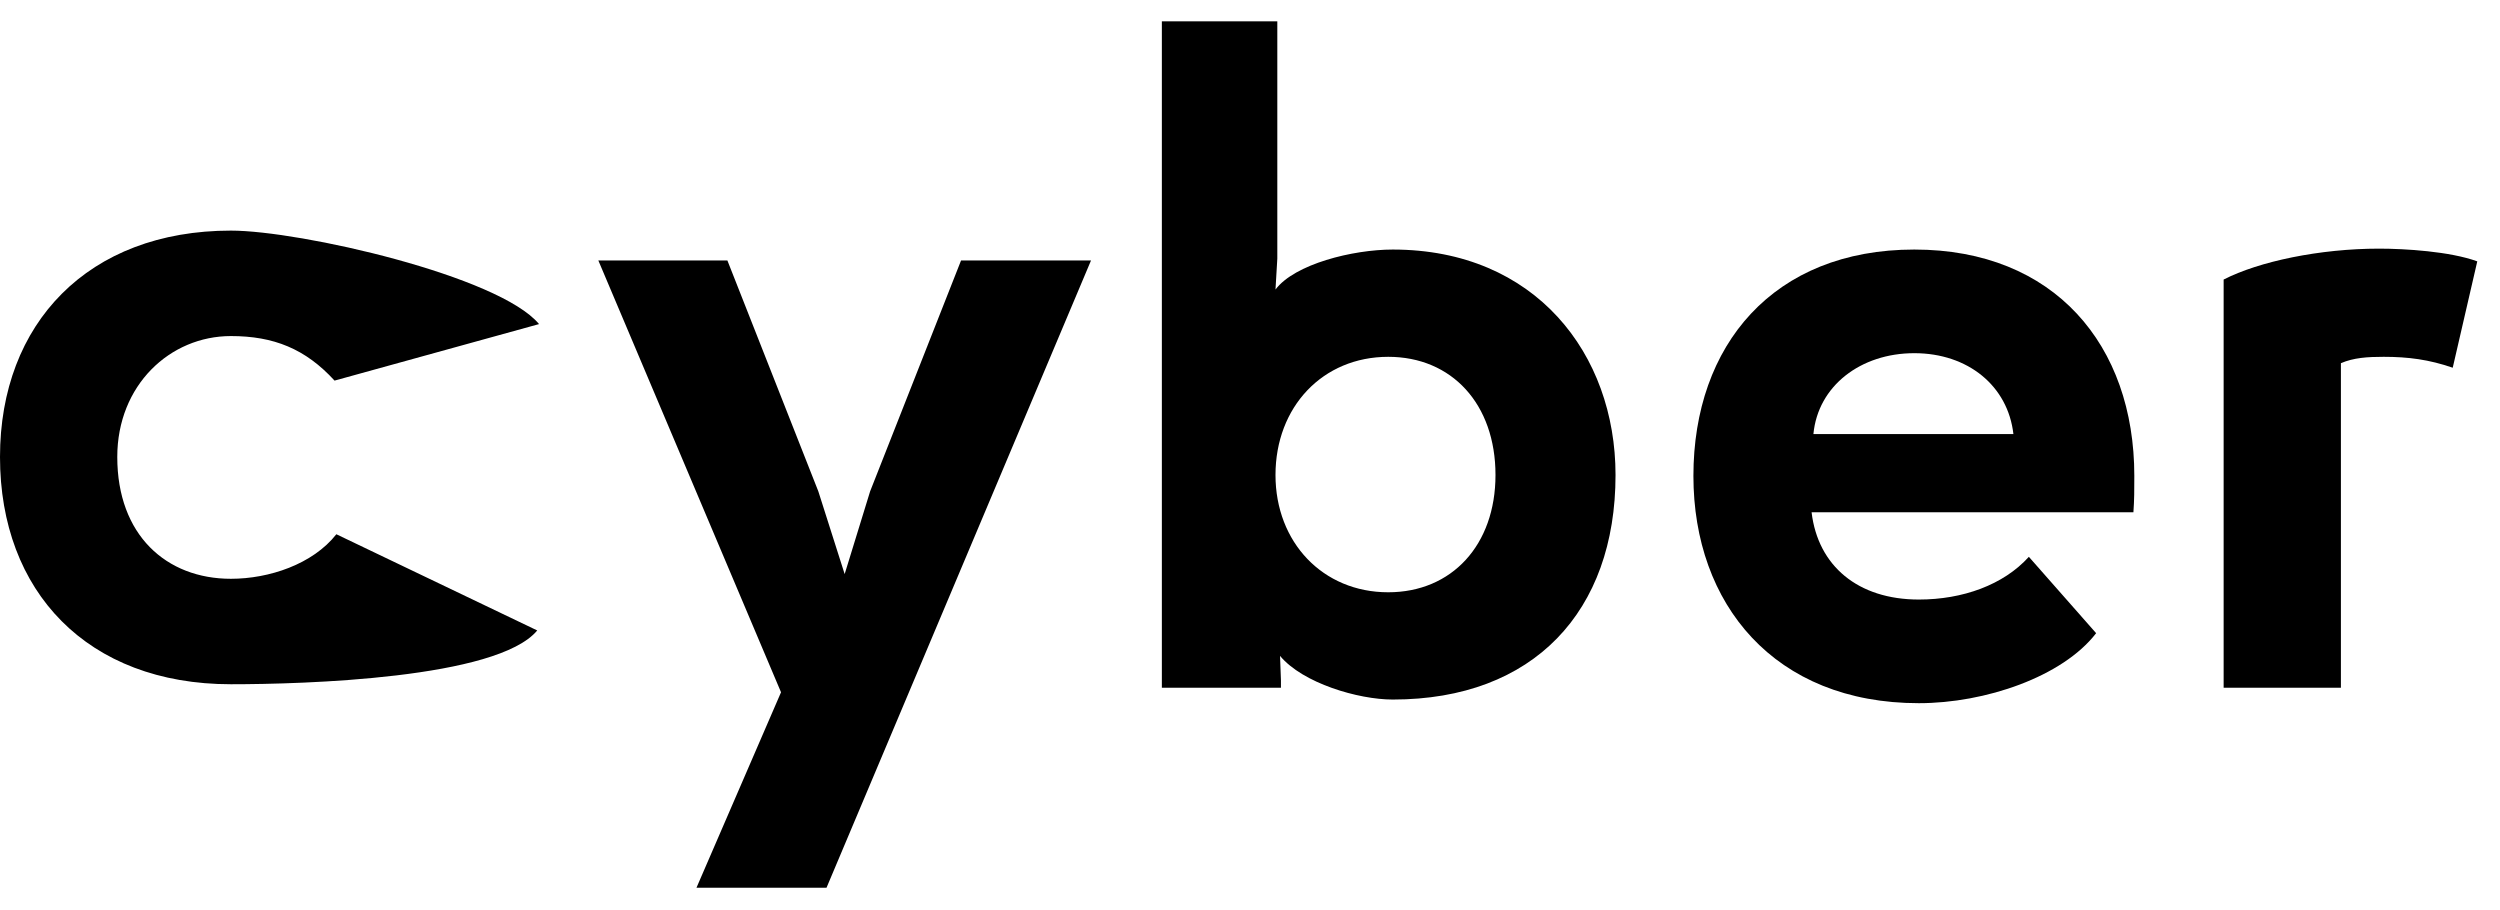
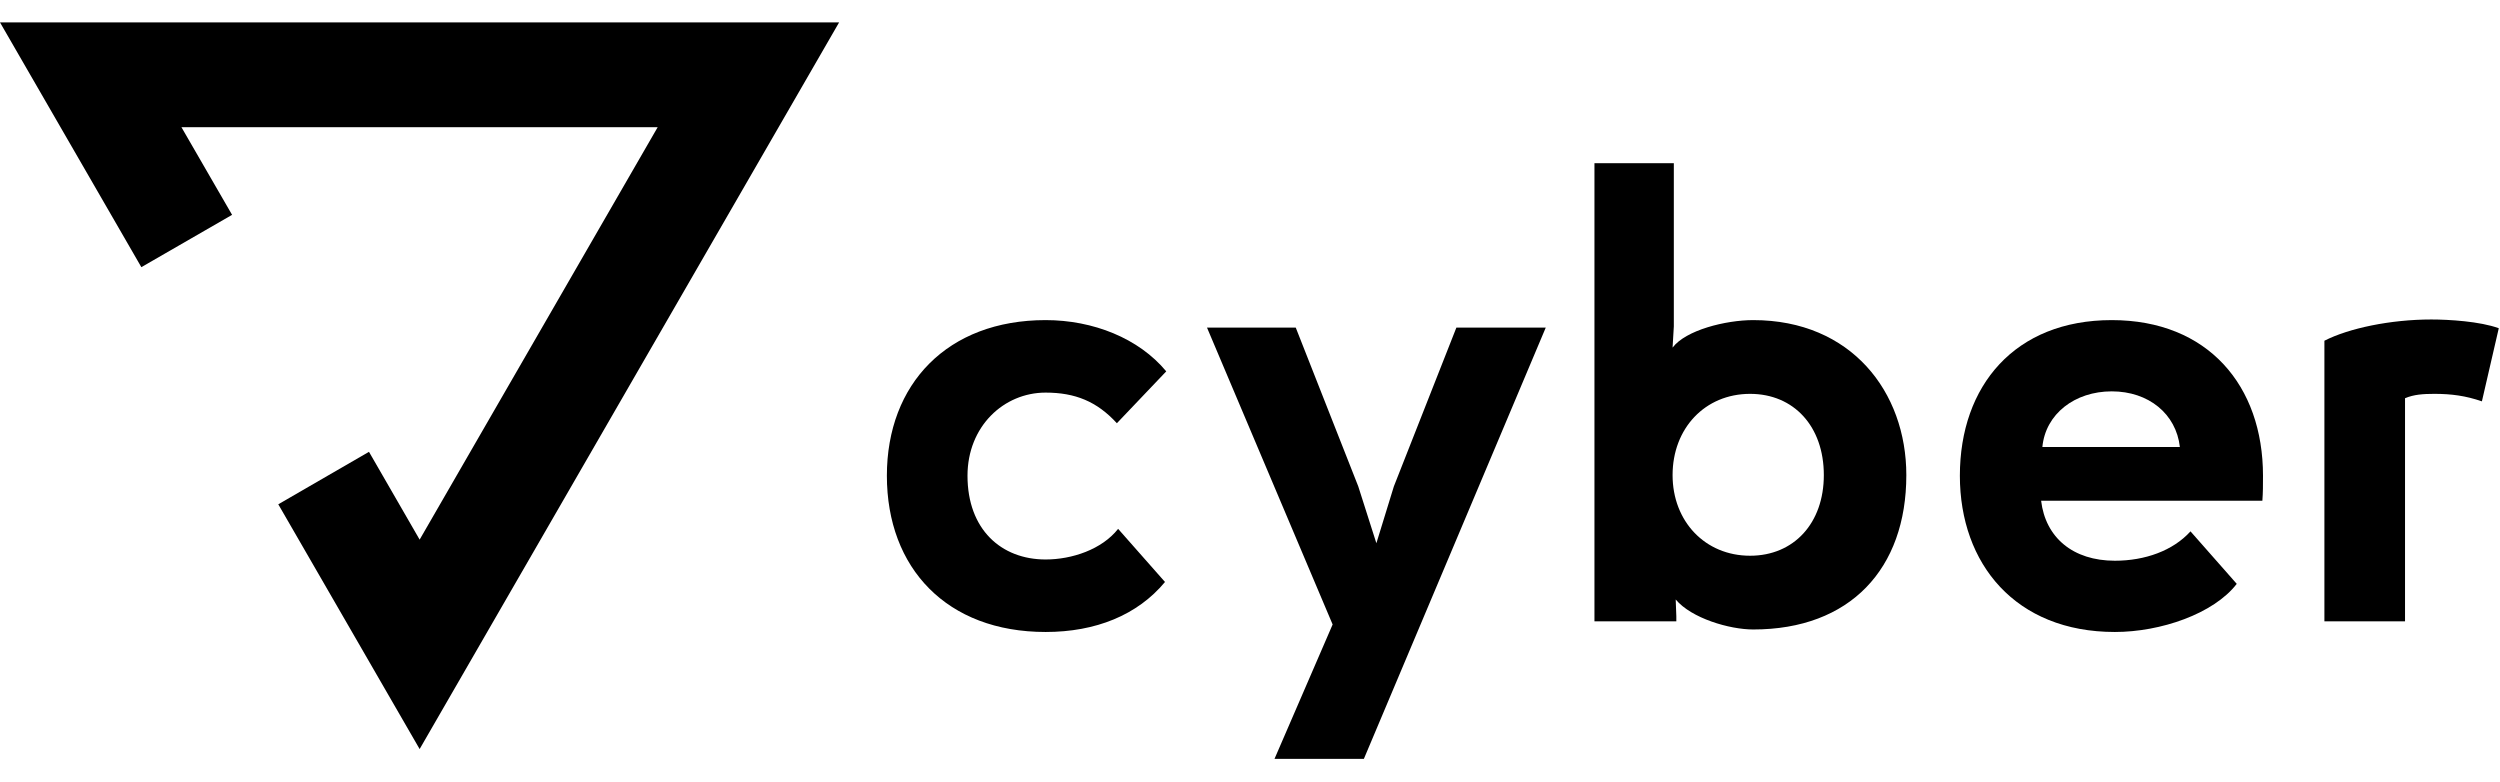
- <svg xmlns="http://www.w3.org/2000/svg" width="66" height="24" viewBox="0 0 66 24" fill="none">
-   <path d="M14.183 16.644C13.127 17.916 8.016 18.064 6.096 18.064C2.304 18.064 0 15.616 0 12.064C0 8.536 2.328 6.088 6.096 6.088C7.92 6.088 13.175 7.284 14.231 8.556L8.832 10.048C8.064 9.208 7.224 8.872 6.096 8.872C4.488 8.872 3.096 10.168 3.096 12.064C3.096 14.128 4.392 15.28 6.096 15.28C7.104 15.28 8.256 14.896 8.88 14.104L14.183 16.644Z" fill="black" />
-   <path d="M28.803 6.876L21.82 23.436H18.387L20.619 18.276L15.796 6.876H19.203L21.604 12.972L22.299 15.156L22.971 12.972L25.372 6.876H28.803Z" fill="black" />
-   <path d="M36.649 9.42C34.921 9.42 33.673 10.74 33.673 12.54C33.673 14.316 34.921 15.636 36.649 15.636C38.329 15.636 39.481 14.388 39.481 12.54C39.481 10.668 38.329 9.42 36.649 9.42ZM30.673 18.156V0.564H33.721V6.828L33.673 7.644C34.177 6.972 35.713 6.588 36.769 6.588C40.537 6.588 42.65 9.348 42.65 12.54C42.65 16.14 40.489 18.468 36.769 18.468C35.857 18.468 34.393 18.036 33.793 17.316L33.817 17.964V18.156H30.673Z" fill="black" />
-   <path d="M55.338 16.716C54.45 17.868 52.41 18.564 50.658 18.564C46.842 18.564 44.706 15.948 44.706 12.564C44.706 9.108 46.818 6.588 50.538 6.588C54.234 6.588 56.346 9.108 56.346 12.564C56.346 12.948 56.346 13.188 56.322 13.524H47.826C47.994 14.94 49.05 15.828 50.658 15.828C51.81 15.828 52.89 15.444 53.562 14.7L55.338 16.716ZM47.874 11.46H53.154C53.01 10.188 51.954 9.324 50.538 9.324C49.122 9.324 47.994 10.188 47.874 11.46Z" fill="black" />
-   <path d="M64.752 9.708C64.128 9.492 63.576 9.42 62.928 9.42C62.496 9.42 62.136 9.444 61.8 9.588V18.156H58.704V7.38C59.64 6.9 61.248 6.564 62.808 6.564C63.48 6.564 64.68 6.636 65.4 6.9L64.752 9.708Z" fill="black" />
+ <svg xmlns="http://www.w3.org/2000/svg" width="96" height="30" viewBox="0 0 96 30" fill="none">
+   <path d="M5.428 10.259L8.912 8.25L6.967 4.884H25.255L16.114 20.722L14.169 17.35L10.686 19.365L16.114 28.764L32.222 0.86H0L5.428 10.259Z" fill="black" />
+   <path d="M44.736 22.348C43.68 23.62 42.072 24.268 40.152 24.268C36.36 24.268 34.056 21.82 34.056 18.268C34.056 14.74 36.384 12.292 40.152 12.292C41.976 12.292 43.728 12.988 44.784 14.26L42.888 16.252C42.12 15.412 41.28 15.076 40.152 15.076C38.544 15.076 37.152 16.372 37.152 18.268C37.152 20.332 38.448 21.484 40.152 21.484C41.16 21.484 42.312 21.1 42.936 20.308L44.736 22.348Z" fill="black" />
+   <path d="M59.357 12.58L52.373 29.14H48.941L51.173 23.98L46.349 12.58H49.757L52.157 18.676L52.853 20.86L53.525 18.676L55.925 12.58H59.357Z" fill="black" />
+   <path d="M67.203 15.124C65.475 15.124 64.227 16.444 64.227 18.244C64.227 20.02 65.475 21.34 67.203 21.34C68.883 21.34 70.035 20.092 70.035 18.244C70.035 16.372 68.883 15.124 67.203 15.124ZM61.227 23.86V6.268H64.275V12.532L64.227 13.348C64.731 12.676 66.267 12.292 67.323 12.292C71.091 12.292 73.203 15.052 73.203 18.244C73.203 21.844 71.043 24.172 67.323 24.172C66.411 24.172 64.947 23.74 64.347 23.02L64.371 23.668V23.86H61.227Z" fill="black" />
+   <path d="M85.891 22.42C85.003 23.572 82.963 24.268 81.211 24.268C77.395 24.268 75.259 21.652 75.259 18.268C75.259 14.812 77.371 12.292 81.091 12.292C84.787 12.292 86.899 14.812 86.899 18.268C86.899 18.652 86.899 18.892 86.875 19.228H78.379C78.547 20.644 79.603 21.532 81.211 21.532C82.363 21.532 83.443 21.148 84.115 20.404L85.891 22.42ZM78.427 17.164H83.707C83.563 15.892 82.507 15.028 81.091 15.028C79.675 15.028 78.547 15.892 78.427 17.164Z" fill="black" />
+   <path d="M95.305 15.412C94.681 15.196 94.129 15.124 93.481 15.124C93.049 15.124 92.689 15.148 92.353 15.292V23.86H89.257V13.084C90.193 12.604 91.801 12.268 93.361 12.268C94.033 12.268 95.233 12.34 95.953 12.604L95.305 15.412Z" fill="black" />
</svg>
